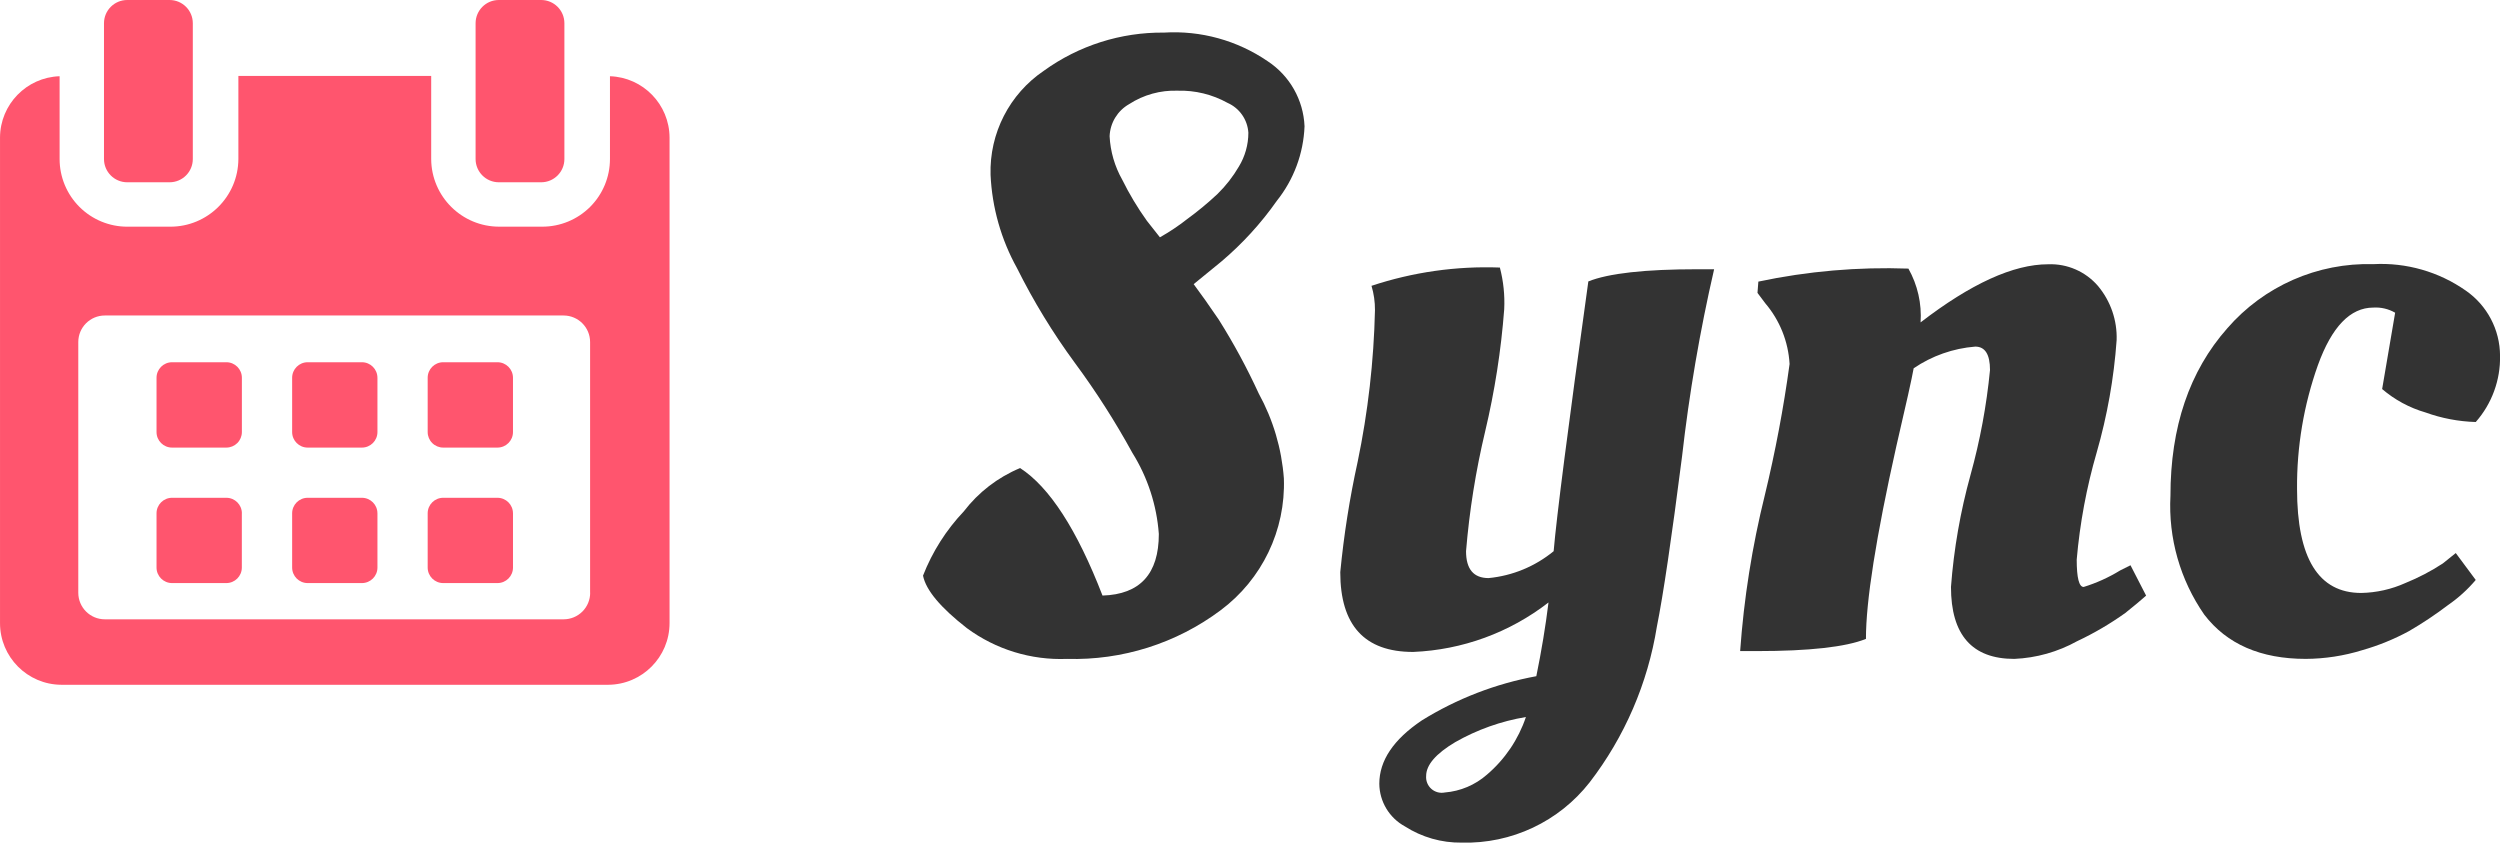
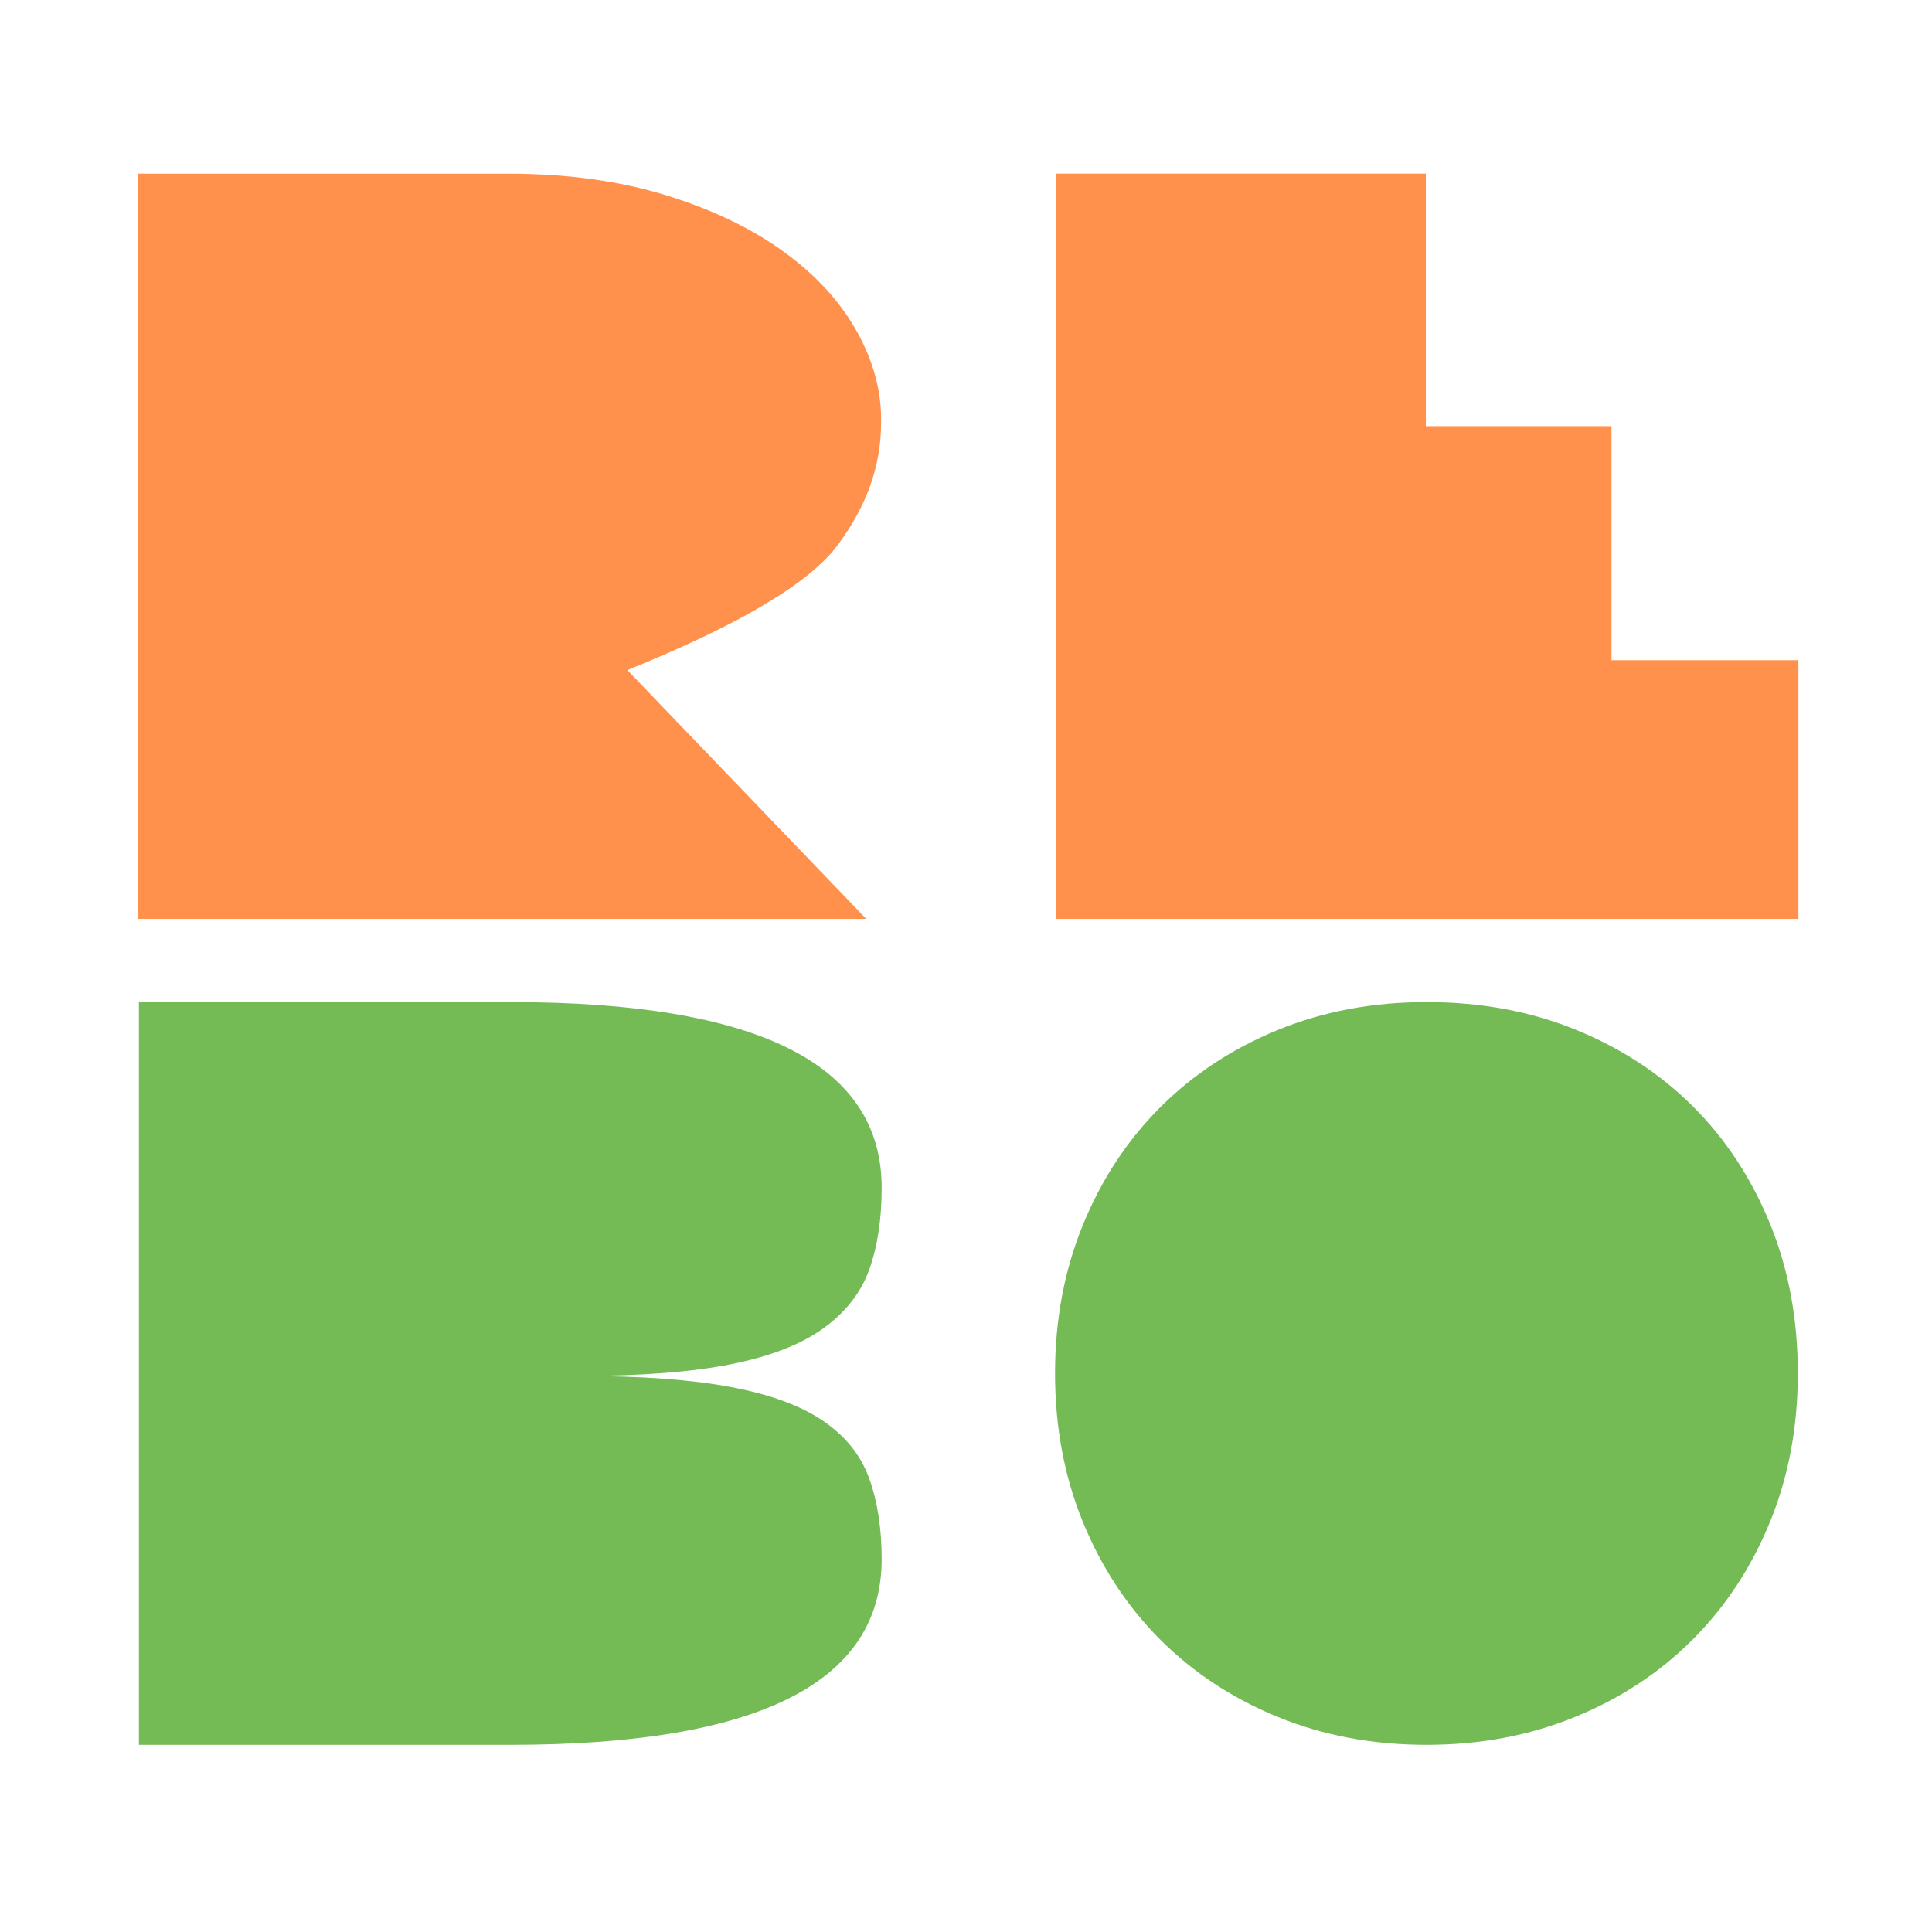
- <svg xmlns="http://www.w3.org/2000/svg" id="Layer_3" data-name="Layer 3" viewBox="0 0 164.202 55.355">
-   <defs>
-     <style>.cls-1{fill:#ff556e;}.cls-2{fill:#333;}</style>
-   </defs>
-   <path class="cls-1" d="M15.786,24.635a1.02,1.02,0,0,0-1.021-1.02H11.2a1.02,1.02,0,0,0-1.02,1.02V28.2a1.02,1.02,0,0,0,1.02,1.021h3.562A1.02,1.02,0,0,0,15.786,28.2V24.635h0Z" transform="translate(0.101 0.177)" />
-   <path class="cls-1" d="M24.689,24.635a1.02,1.02,0,0,0-1.02-1.02H20.107a1.02,1.02,0,0,0-1.02,1.02V28.2a1.02,1.02,0,0,0,1.02,1.021h3.563a1.02,1.02,0,0,0,1.02-1.021V24.635Z" transform="translate(0.101 0.177)" />
-   <path class="cls-1" d="M33.592,24.635a1.02,1.02,0,0,0-1.02-1.02H29.01a1.02,1.02,0,0,0-1.021,1.02V28.2a1.02,1.02,0,0,0,1.021,1.021h3.562a1.02,1.02,0,0,0,1.02-1.021V24.635Z" transform="translate(0.101 0.177)" />
-   <path class="cls-1" d="M15.786,33.538a1.02,1.02,0,0,0-1.021-1.02H11.2a1.02,1.02,0,0,0-1.02,1.02V37.1a1.02,1.02,0,0,0,1.02,1.02h3.562a1.02,1.02,0,0,0,1.021-1.02V33.538h0Z" transform="translate(0.101 0.177)" />
-   <path class="cls-1" d="M24.689,33.538a1.02,1.02,0,0,0-1.02-1.02H20.107a1.02,1.02,0,0,0-1.02,1.02V37.1a1.02,1.02,0,0,0,1.02,1.02h3.563a1.02,1.02,0,0,0,1.02-1.02V33.538Z" transform="translate(0.101 0.177)" />
-   <path class="cls-1" d="M33.592,33.538a1.02,1.02,0,0,0-1.02-1.02H29.01a1.02,1.02,0,0,0-1.021,1.02V37.1a1.02,1.02,0,0,0,1.021,1.02h3.563a1.02,1.02,0,0,0,1.02-1.02V33.538h0Z" transform="translate(0.101 0.177)" />
-   <path class="cls-1" d="M39.962,4.83v5.44a4.443,4.443,0,0,1-4.453,4.441H32.7a4.466,4.466,0,0,1-4.48-4.441V4.811H15.556v5.46a4.466,4.466,0,0,1-4.48,4.441H8.267a4.443,4.443,0,0,1-4.453-4.441V4.83A4.05,4.05,0,0,0-.1,8.859V40.742A4.052,4.052,0,0,0,3.93,44.8H39.845a4.056,4.056,0,0,0,4.031-4.055V8.859A4.05,4.05,0,0,0,39.962,4.83Zm-1.3,33.926A1.743,1.743,0,0,1,36.914,40.5H6.784a1.743,1.743,0,0,1-1.743-1.743V22.288a1.743,1.743,0,0,1,1.743-1.743h30.13a1.743,1.743,0,0,1,1.743,1.743V38.757h0Z" transform="translate(0.101 0.177)" />
-   <path class="cls-1" d="M8.257,11.795h2.779a1.527,1.527,0,0,0,1.527-1.526V1.35A1.527,1.527,0,0,0,11.036-.177H8.257A1.527,1.527,0,0,0,6.729,1.35v8.919A1.527,1.527,0,0,0,8.257,11.795Z" transform="translate(0.101 0.177)" />
-   <path class="cls-1" d="M32.663,11.795h2.779a1.526,1.526,0,0,0,1.527-1.526V1.35A1.527,1.527,0,0,0,35.442-.177H32.663A1.527,1.527,0,0,0,31.136,1.35v8.919A1.527,1.527,0,0,0,32.663,11.795Z" transform="translate(0.101 0.177)" />
-   <path class="cls-2" d="M84.225,31.249a10.336,10.336,0,0,1-4.159,8.66A16.071,16.071,0,0,1,69.982,43.1a10.376,10.376,0,0,1-6.58-2.022q-2.594-2.021-2.878-3.447A12.984,12.984,0,0,1,63.2,33.414a9.027,9.027,0,0,1,3.7-2.849q2.9,1.881,5.412,8.375,3.7-.113,3.7-4.045a11.662,11.662,0,0,0-1.737-5.327,51.841,51.841,0,0,0-3.789-5.925,42.459,42.459,0,0,1-3.789-6.21,13.923,13.923,0,0,1-1.737-6.125,7.966,7.966,0,0,1,3.5-6.837,13.235,13.235,0,0,1,7.891-2.507,10.876,10.876,0,0,1,6.809,1.88,5.381,5.381,0,0,1,2.422,4.273,8.361,8.361,0,0,1-1.823,4.9,21.122,21.122,0,0,1-3.646,3.988L78.3,18.486q0.684,0.913,1.652,2.336a42.189,42.189,0,0,1,2.62,4.843A13.668,13.668,0,0,1,84.225,31.249ZM79.867,12.562a8.523,8.523,0,0,0,1.4-1.795,4.286,4.286,0,0,0,.626-2.222,2.3,2.3,0,0,0-1.367-1.965,6.391,6.391,0,0,0-3.275-.8,5.5,5.5,0,0,0-3.191.883,2.538,2.538,0,0,0-1.281,2.108,6.449,6.449,0,0,0,.826,2.849,19.363,19.363,0,0,0,1.623,2.707l0.855,1.083a14.18,14.18,0,0,0,1.794-1.2A20.841,20.841,0,0,0,79.867,12.562Z" transform="translate(0.101 0.177)" />
-   <path class="cls-2" d="M92.714,42.643q-4.786,0-4.785-5.241a61.229,61.229,0,0,1,1.139-7.235,55.09,55.09,0,0,0,1.14-9.971,5.418,5.418,0,0,0-.228-1.6,23.924,23.924,0,0,1,8.432-1.2,9.076,9.076,0,0,1,.285,2.734,51.61,51.61,0,0,1-1.253,8.034,52.576,52.576,0,0,0-1.254,7.862q0,1.767,1.481,1.766a7.928,7.928,0,0,0,4.273-1.766q0.284-3.362,2.278-17.719,1.994-.8,7.179-0.8h1.083a110.152,110.152,0,0,0-2.108,12.307q-1.025,8.033-1.652,11.166a22.668,22.668,0,0,1-4.415,10.228,10.317,10.317,0,0,1-8.4,3.959A6.754,6.754,0,0,1,92.173,54.1,3.224,3.224,0,0,1,90.493,51.3q0-2.279,2.792-4.159a21.733,21.733,0,0,1,7.521-2.905q0.513-2.508.8-4.843A15.545,15.545,0,0,1,92.714,42.643Zm2.764,5.926q-1.91,1.138-1.909,2.222a1.025,1.025,0,0,0,1.226,1.083,4.776,4.776,0,0,0,2.763-1.168,8.54,8.54,0,0,0,2.564-3.789A14.032,14.032,0,0,0,95.478,48.569Z" transform="translate(0.101 0.177)" />
-   <path class="cls-2" d="M115.275,42.587h-1.082a60.561,60.561,0,0,1,1.624-10.255,85.925,85.925,0,0,0,1.623-8.6,6.732,6.732,0,0,0-1.595-3.988l-0.513-.684,0.057-.741a40.561,40.561,0,0,1,9.856-.854,6.342,6.342,0,0,1,.8,3.533q4.957-3.817,8.375-3.817a4.106,4.106,0,0,1,3.276,1.424,5.269,5.269,0,0,1,1.225,3.561,35.913,35.913,0,0,1-1.311,7.378,36.545,36.545,0,0,0-1.311,7.036q0,1.794.456,1.795a10.474,10.474,0,0,0,2.393-1.083l0.684-.342,1.026,1.994q-0.513.457-1.368,1.14a20.281,20.281,0,0,1-3.162,1.852A9.338,9.338,0,0,1,132.2,43.1q-4.16,0-4.159-4.729a38.373,38.373,0,0,1,1.282-7.35,40.243,40.243,0,0,0,1.281-6.894q0-1.539-.969-1.539a8.369,8.369,0,0,0-4.045,1.424q-0.171.97-1.14,5.128-2,8.944-1.994,12.647Q120.46,42.587,115.275,42.587Z" transform="translate(0.101 0.177)" />
-   <path class="cls-2" d="M155.784,20.025q-2.279,0-3.646,3.789a23.726,23.726,0,0,0-1.367,8.118q0,6.838,4.216,6.837a7.417,7.417,0,0,0,2.905-.655,14.228,14.228,0,0,0,2.45-1.281l0.854-.685,1.311,1.767a9.282,9.282,0,0,1-1.823,1.652,25.073,25.073,0,0,1-2.563,1.709,15.1,15.1,0,0,1-3.077,1.254,12.755,12.755,0,0,1-3.7.569q-4.444,0-6.666-2.905a12.534,12.534,0,0,1-2.222-7.806q0-6.779,3.731-11a12.237,12.237,0,0,1,9.6-4.216,9.683,9.683,0,0,1,6.067,1.738,5.226,5.226,0,0,1,2.25,4.273,6.4,6.4,0,0,1-1.595,4.358,10.616,10.616,0,0,1-3.3-.627,7.651,7.651,0,0,1-2.849-1.538l0.854-5.014A2.548,2.548,0,0,0,155.784,20.025Z" transform="translate(0.101 0.177)" />
+ <svg xmlns="http://www.w3.org/2000/svg" width="810" viewBox="210 220 400 400" height="810" version="1.0">
+   <g fill="#FF914D">
+     <g>
+       <g>
+         <path d="M 0 0 L 0 -154.297 L 76.375 -154.297 C 88.676 -154.297 99.656 -152.801 109.312 -149.812 C 118.969 -146.82 127.129 -142.891 133.797 -138.016 C 140.461 -133.148 145.504 -127.598 148.922 -121.359 C 152.336 -115.129 153.957 -108.852 153.781 -102.531 C 153.781 -93.812 150.789 -85.438 144.812 -77.406 C 139.008 -69.539 124.488 -60.91 101.25 -51.516 L 150.719 0 Z M 0 0" transform="translate(238.631 410.25)" />
+       </g>
+     </g>
+   </g>
+   <g fill="#FF914D">
+     <g>
+       <g>
+         <path d="M 0 0 L 0 -154.297 L 76.641 -154.297 L 76.641 -102.016 L 115.078 -102.016 L 115.078 -53.562 L 153.781 -53.562 L 153.781 0 Z M 0 0" transform="translate(428.564 410.25)" />
+       </g>
+     </g>
+   </g>
+   <g fill="#74BB56">
+     <g>
+       <g>
+         <path d="M 91.25 -76.375 C 104.062 -76.375 114.523 -77.188 122.641 -78.812 C 130.766 -80.438 137.129 -82.914 141.734 -86.25 C 146.348 -89.582 149.508 -93.641 151.219 -98.422 C 152.926 -103.203 153.781 -108.844 153.781 -115.344 C 153.781 -140.969 128.148 -153.781 76.891 -153.781 L 0 -153.781 L 0 0 L 76.891 0 C 128.148 0 153.781 -12.816 153.781 -38.453 C 153.781 -44.773 152.926 -50.328 151.219 -55.109 C 149.508 -59.891 146.348 -63.859 141.734 -67.016 C 137.129 -70.18 130.766 -72.531 122.641 -74.062 C 114.523 -75.602 104.062 -76.375 91.25 -76.375 Z M 91.25 -76.375" transform="translate(238.76 581.25)" />
+       </g>
+     </g>
+   </g>
+   <g fill="#74BB56">
+     <g>
+       <g>
+         <path d="M 153.781 -76.891 C 153.781 -65.785 151.859 -55.535 148.016 -46.141 C 144.172 -36.742 138.832 -28.625 132 -21.781 C 125.164 -14.945 117.047 -9.609 107.641 -5.766 C 98.242 -1.922 87.992 0 76.891 0 C 65.785 0 55.535 -1.922 46.141 -5.766 C 36.742 -9.609 28.625 -14.945 21.781 -21.781 C 14.945 -28.625 9.609 -36.742 5.766 -46.141 C 1.922 -55.535 0 -65.785 0 -76.891 C 0 -87.992 1.922 -98.242 5.766 -107.641 C 9.609 -117.047 14.945 -125.164 21.781 -132 C 28.625 -138.832 36.742 -144.172 46.141 -148.016 C 55.535 -151.859 65.785 -153.781 76.891 -153.781 C 88.172 -153.781 98.508 -151.859 107.906 -148.016 C 117.301 -144.172 125.375 -138.875 132.125 -132.125 C 138.875 -125.375 144.172 -117.301 148.016 -107.906 C 151.859 -98.508 153.781 -88.172 153.781 -76.891 Z M 153.781 -76.891" transform="translate(428.437 581.25)" />
+       </g>
+     </g>
+   </g>
</svg>
